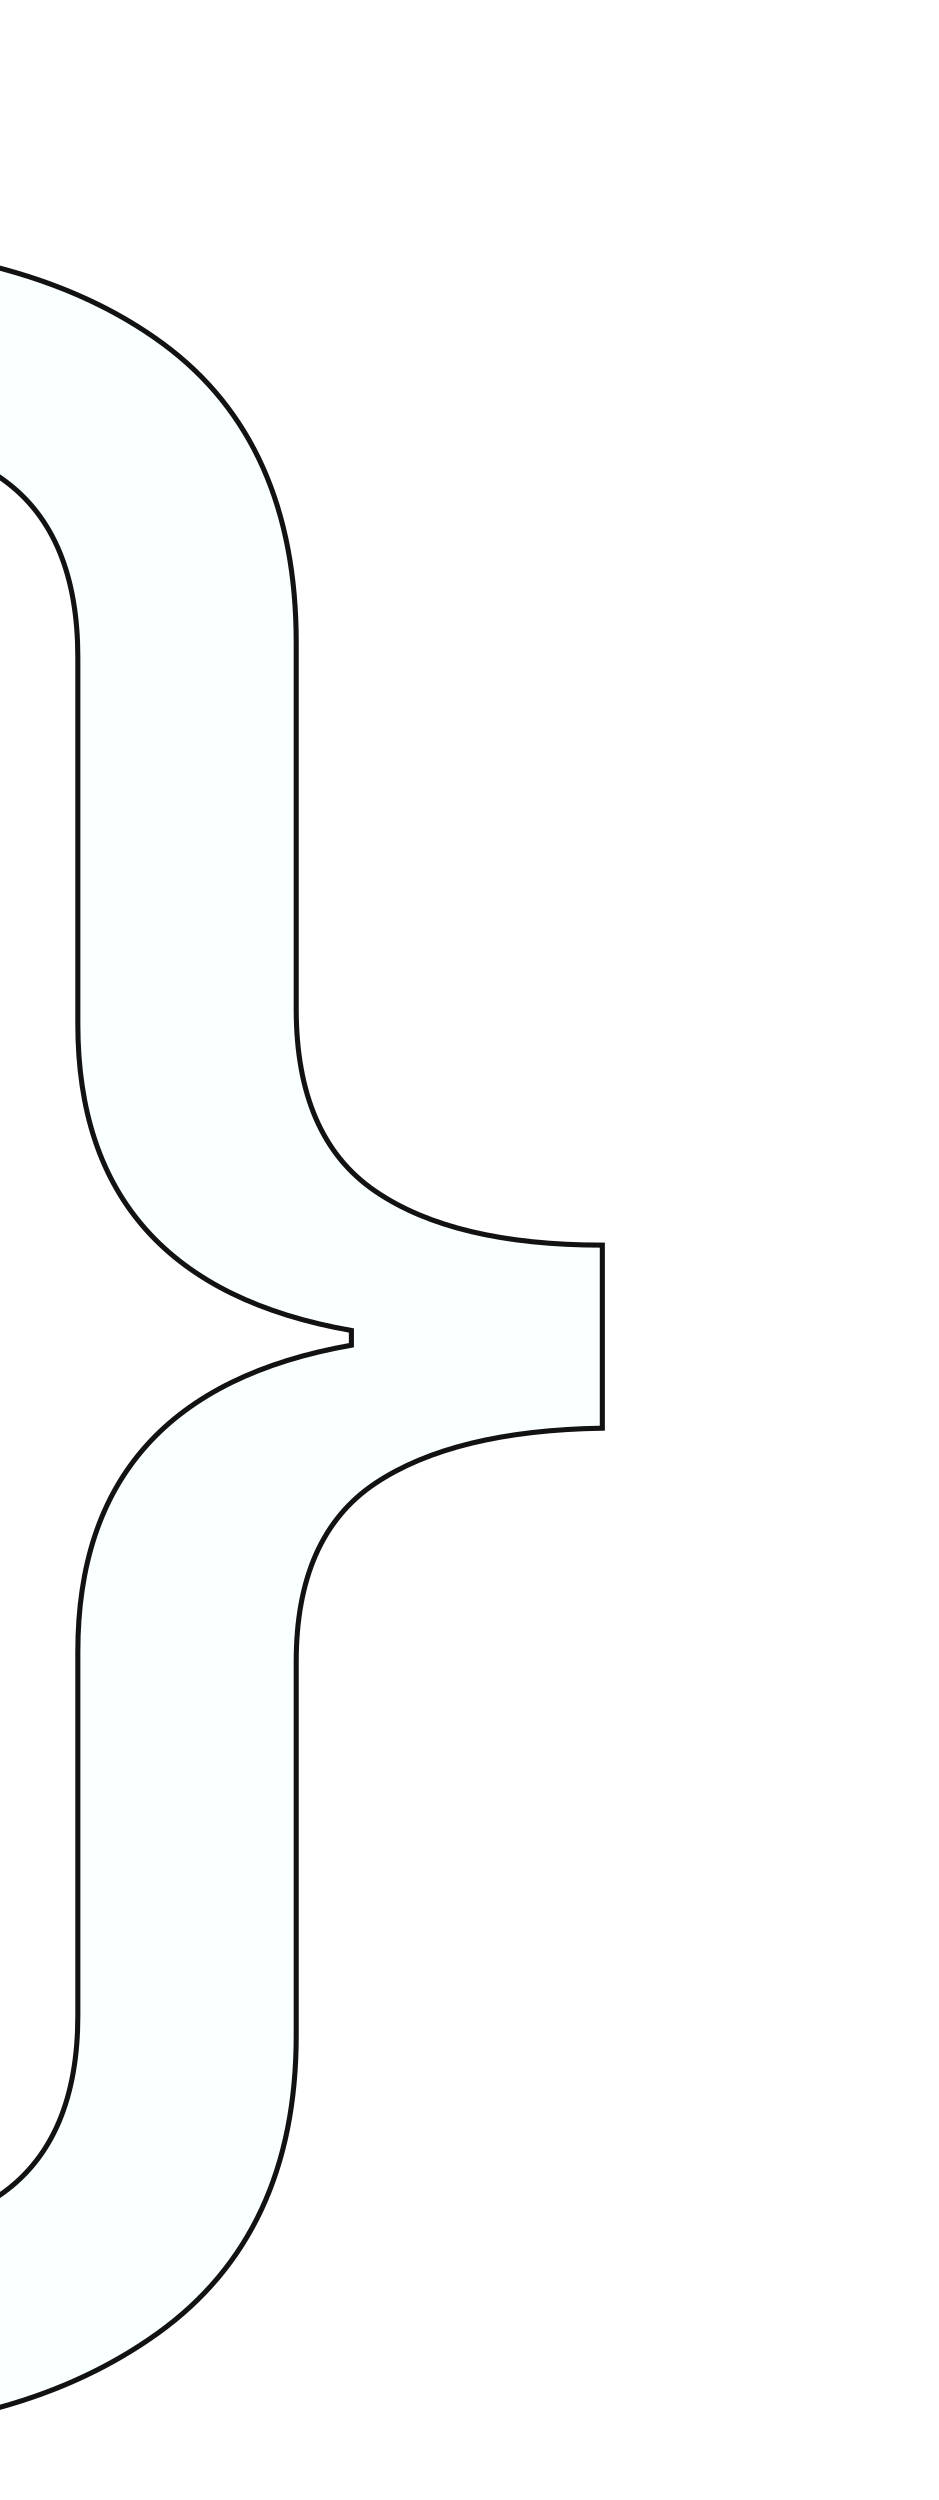
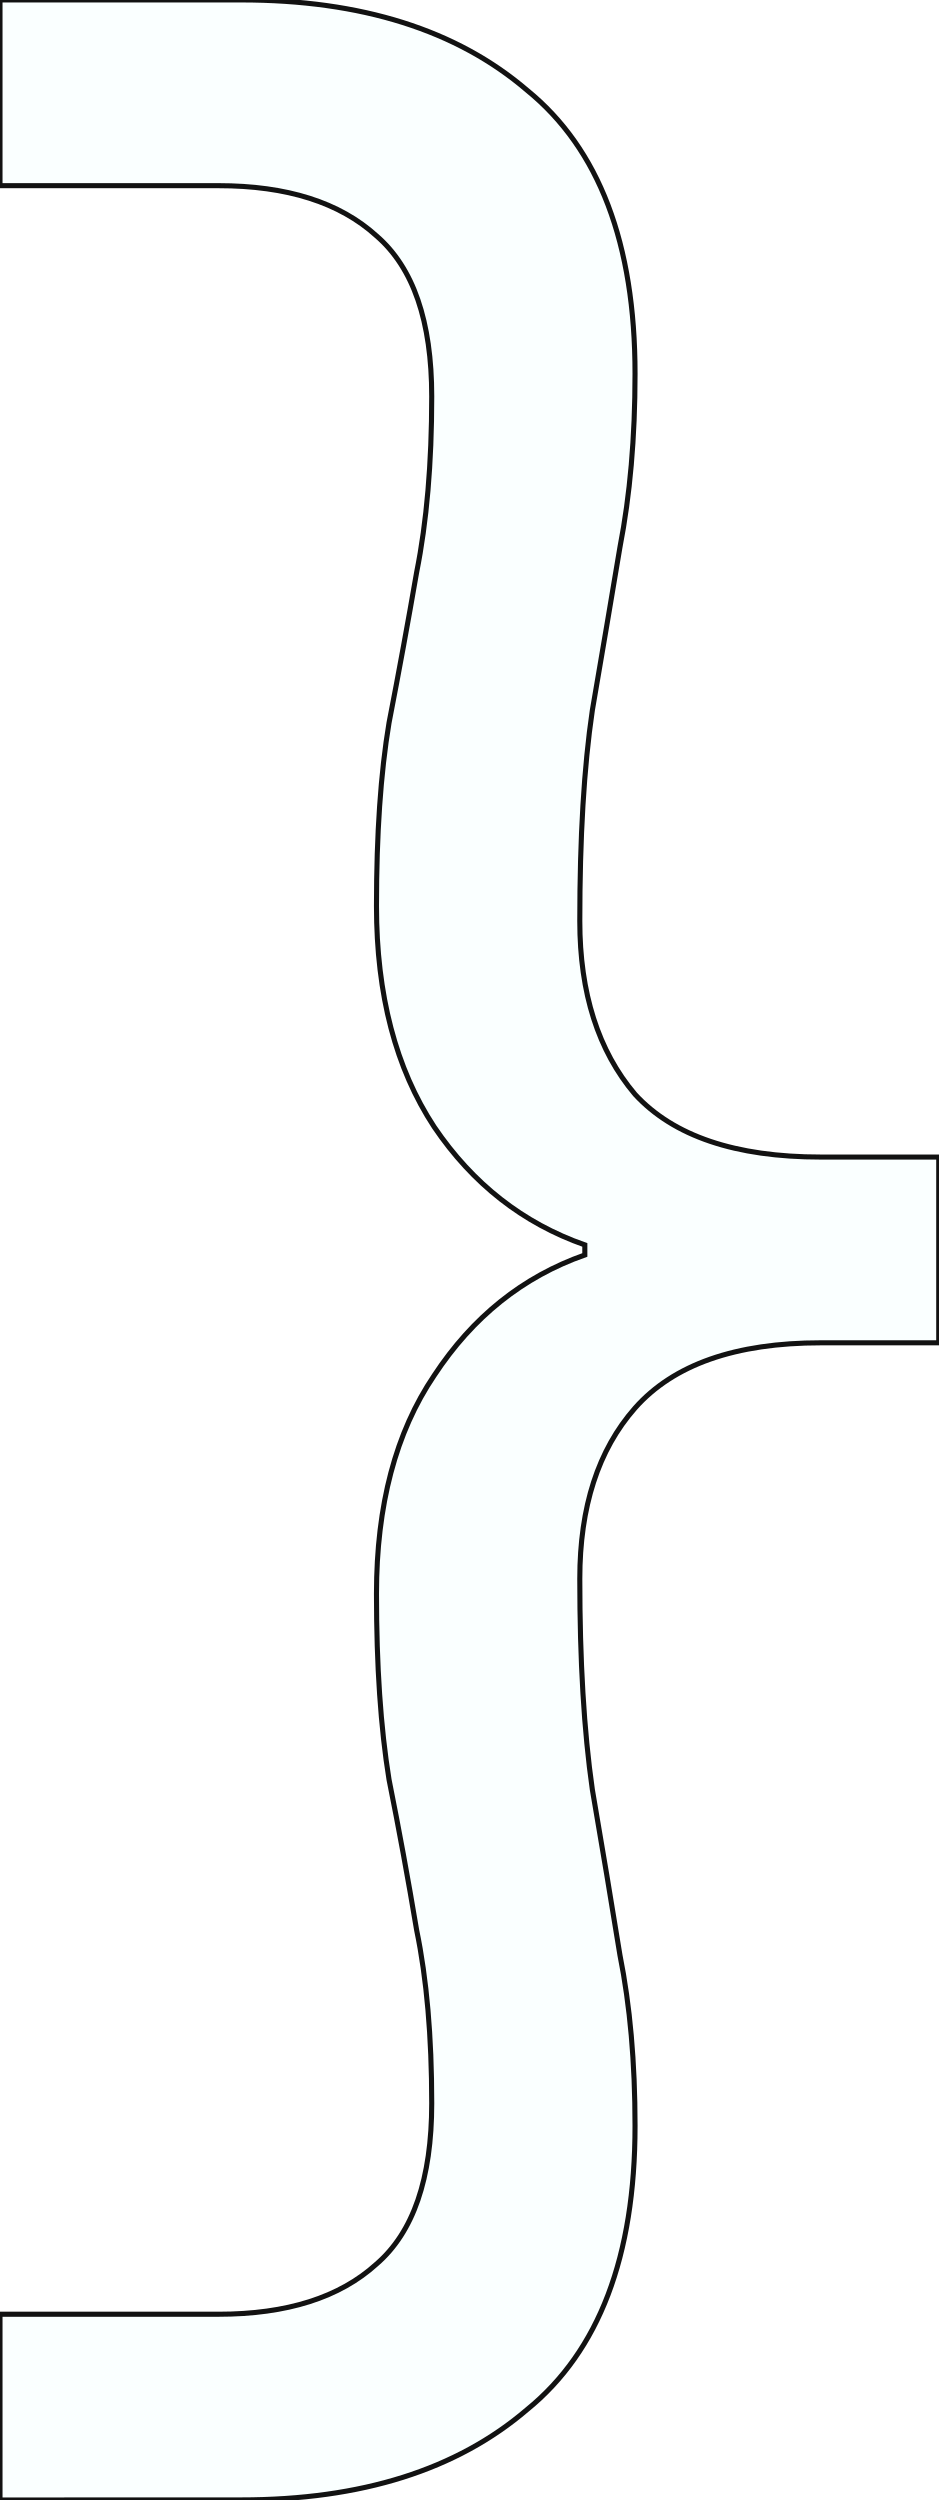
<svg xmlns="http://www.w3.org/2000/svg" width="36.943mm" height="98.383mm" viewBox="0 0 36.943 98.383" version="1.1" id="svg8">
  <defs id="defs2" />
  <g id="layer1" transform="translate(-105.2143,-36.90214)">
-     <text xml:space="preserve" style="font-size:98.778px;line-height:1.25;font-family:'DM Mono';-inkscape-font-specification:'DM Mono';fill:#f7ffff;fill-opacity:0.702;stroke-width:0.2;stroke-miterlimit:4;stroke-dasharray:none" x="94.151" y="117.011" id="text6650">
-       <tspan id="tspan6648" x="94.151" y="117.011" style="font-size:98.778px;opacity:1;fill:#f7ffff;fill-opacity:0.702;stroke:#121212;stroke-width:0.2;stroke-miterlimit:4;stroke-dasharray:none;stroke-opacity:1">}</tspan>
-     </text>
+     <g aria-label="}" id="text6650" style="font-size:98.778px;line-height:1.25;font-family:'DM Mono';-inkscape-font-specification:'DM Mono';fill:#f7ffff;fill-opacity:0.702;stroke-width:0.2;stroke-miterlimit:4;stroke-dasharray:none">
+       <path d="m 105.214,135.285 v -7.31 h 8.594 q 4.05,0 6.223,-1.976 2.173,-1.877 2.173,-6.322 0,-3.951 -0.593,-6.816 -0.494,-2.963 -1.087,-5.927 -0.494,-3.062 -0.494,-7.31 0,-5.235 2.272,-8.594 2.272,-3.457 5.927,-4.741 v -0.395 q -3.655,-1.284 -5.927,-4.643 -2.272,-3.457 -2.272,-8.692 0,-4.247 0.494,-7.211 0.593,-3.062 1.087,-5.927 0.593,-2.963 0.593,-6.914 0,-4.445 -2.173,-6.322 -2.173,-1.976 -6.223,-1.976 h -8.594 v -7.31 h 9.483 q 7.112,0 11.261,3.556 4.247,3.457 4.247,11.162 0,3.754 -0.593,6.816 -0.494,2.963 -1.087,6.421 -0.494,3.358 -0.494,8.297 0,4.247 2.173,6.816 2.272,2.469 7.31,2.469 h 4.643 v 7.31 h -4.643 q -5.038,0 -7.31,2.568 -2.173,2.469 -2.173,6.717 0,4.84 0.494,8.297 0.593,3.457 1.087,6.519 0.593,2.963 0.593,6.717 0,7.705 -4.247,11.162 -4.149,3.556 -11.261,3.556 z" style="font-size:98.778px;opacity:1;fill:#f7ffff;fill-opacity:0.702;stroke:#121212;stroke-width:0.2;stroke-miterlimit:4;stroke-dasharray:none;stroke-opacity:1" id="path1425" />
+     </g>
  </g>
</svg>
